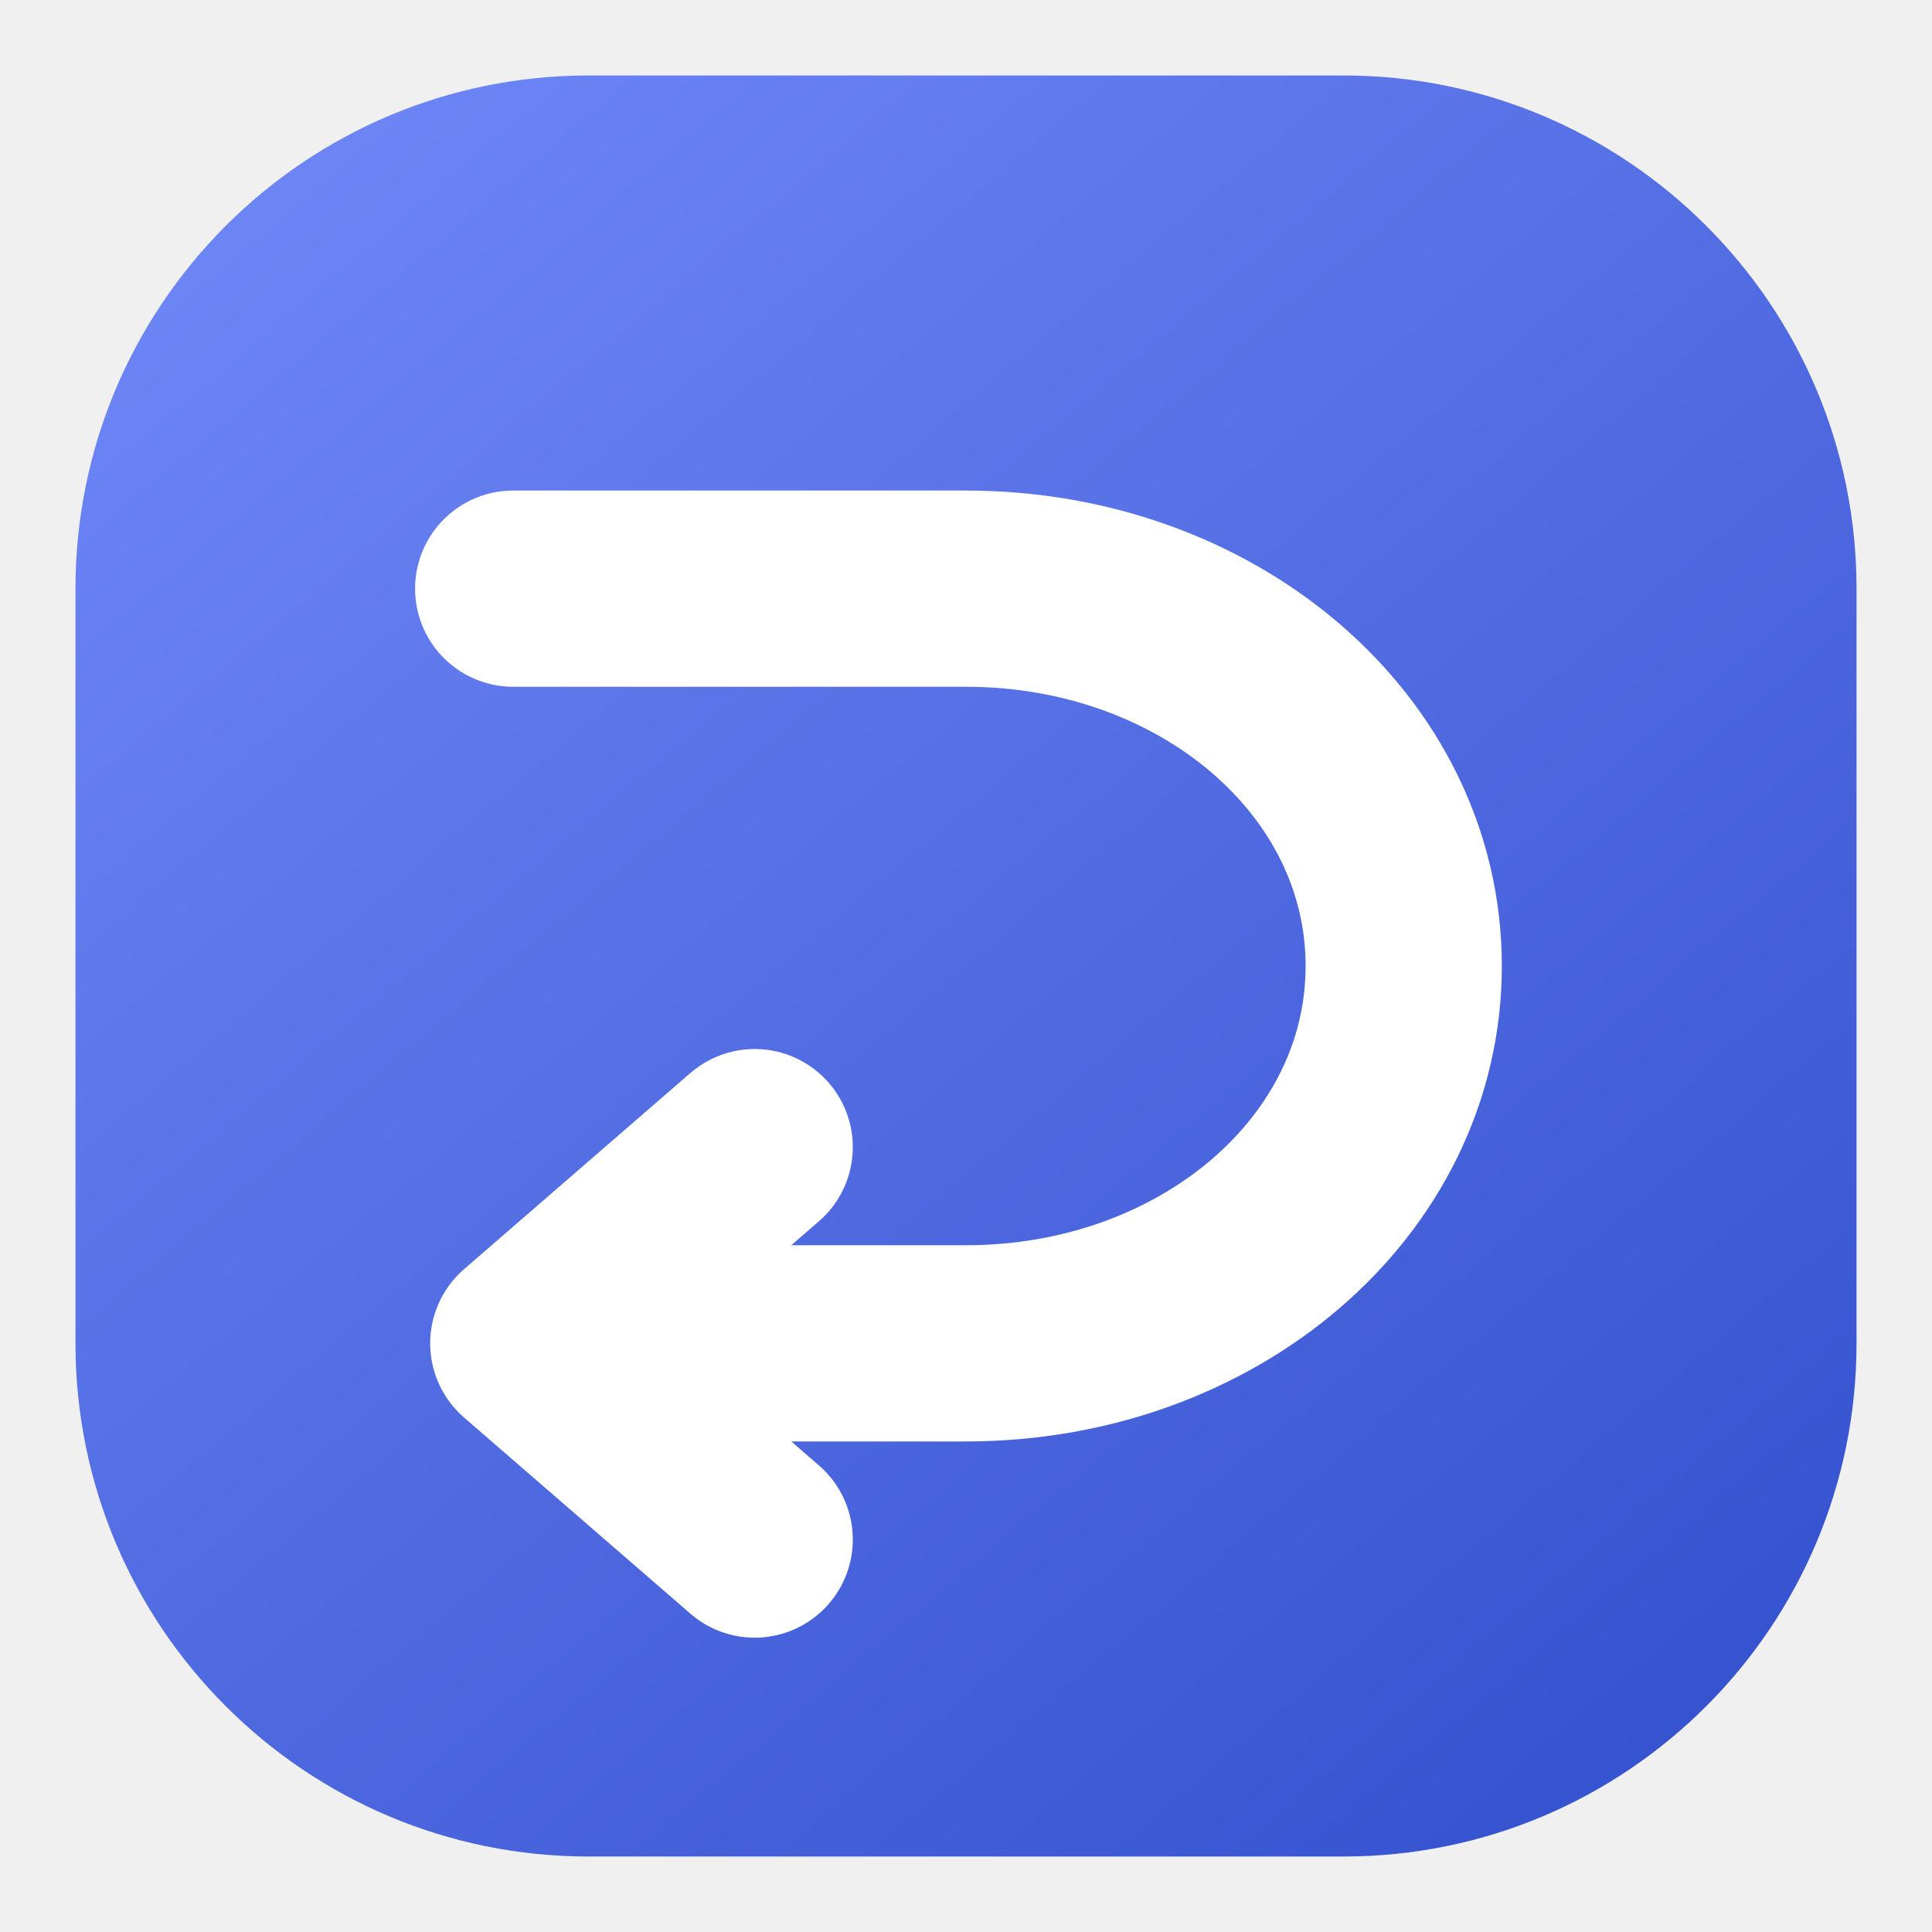
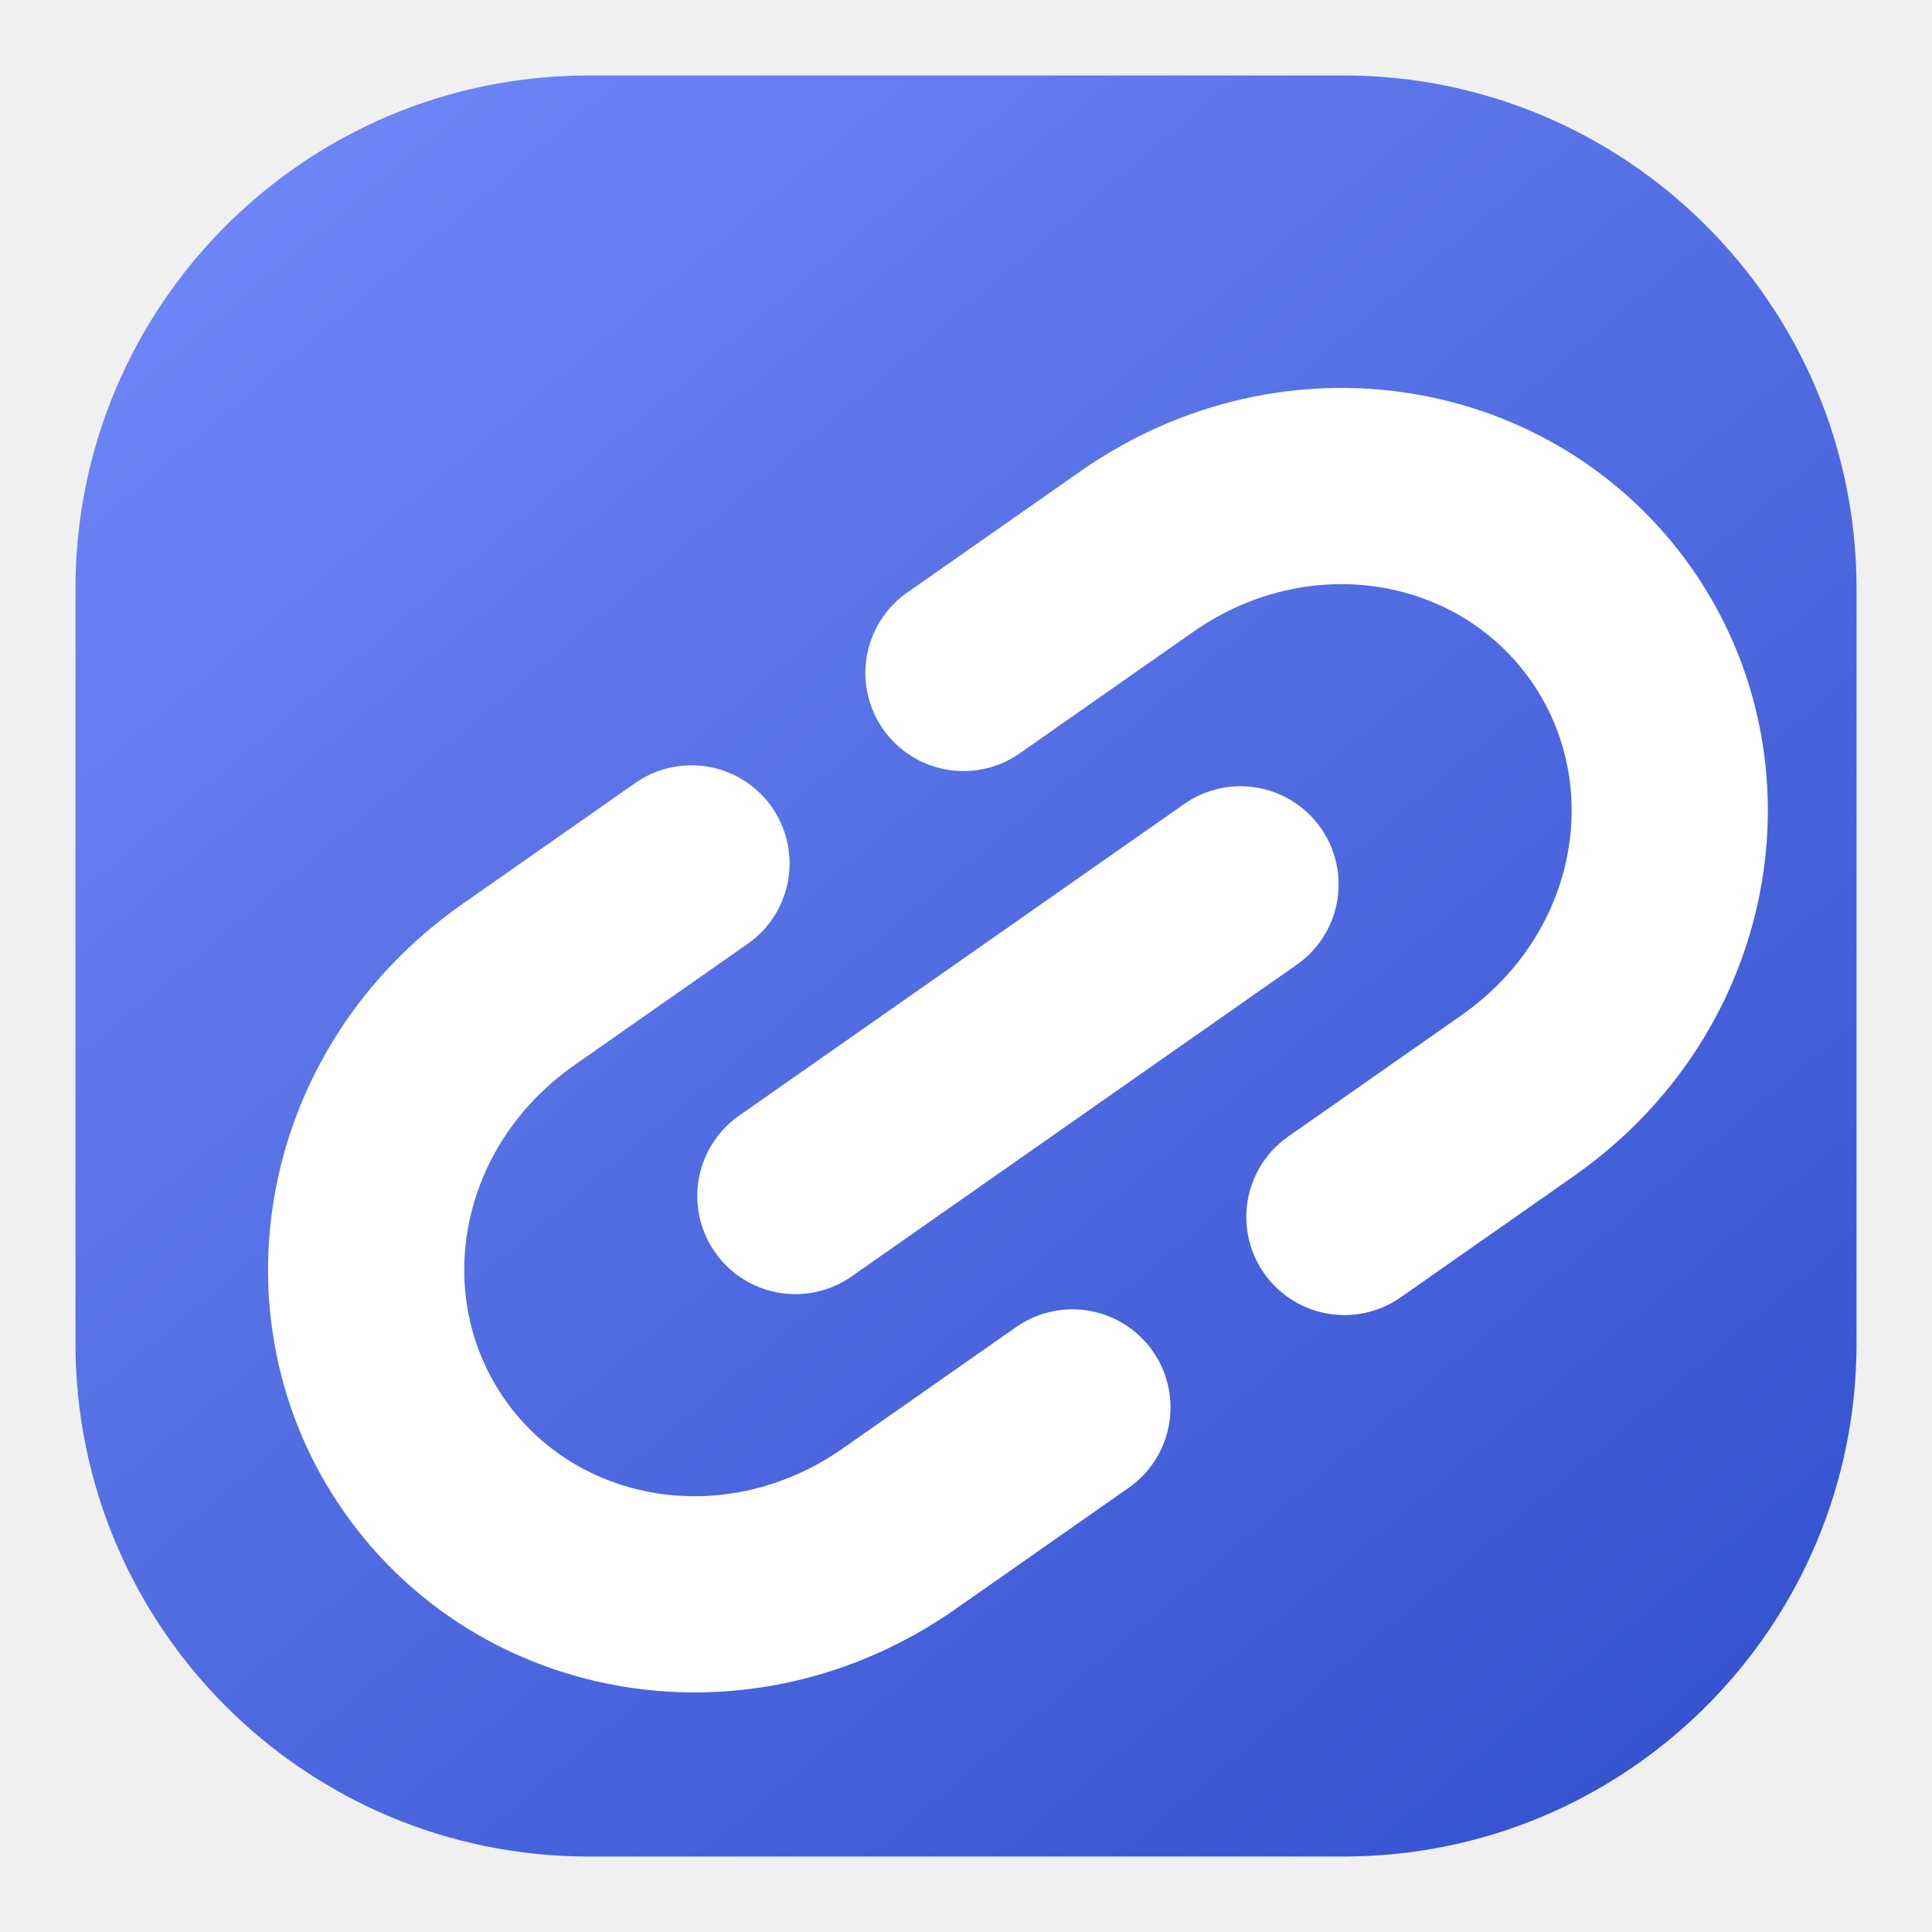
<svg xmlns="http://www.w3.org/2000/svg" viewBox="0 0 128 128">
  <defs>
    <linearGradient id="g" x1="18" y1="10" x2="111" y2="120" gradientUnits="userSpaceOnUse">
      <stop stop-color="#6d85f5" />
      <stop offset="1" stop-color="#3552cf" />
    </linearGradient>
  </defs>
  <rect x="5" y="5" width="118" height="118" rx="34" fill="url(#g)" />
-   <path d="M34 39h30c16 0 29 11 29 25S80 89 64 89H47" fill="none" stroke="#fff" stroke-width="13" stroke-linecap="round" />
-   <path d="m35 89 15-13M35 89l15 13" fill="none" stroke="#fff" stroke-width="13" stroke-linecap="round" stroke-linejoin="round" />
+   <g fill="none" stroke="#fff" stroke-width="13" stroke-linecap="round" stroke-linejoin="round" transform="rotate(-35 64 64)">
+     <path d="M53 48H39c-13 0-23 10-23 22s10 22 23 22h14" />
+     <path d="M75 48h14c13 0 23 10 23 22S102 92 89 92H75" />
+     <path d="M46 70h36" />
+   </g>
</svg>
